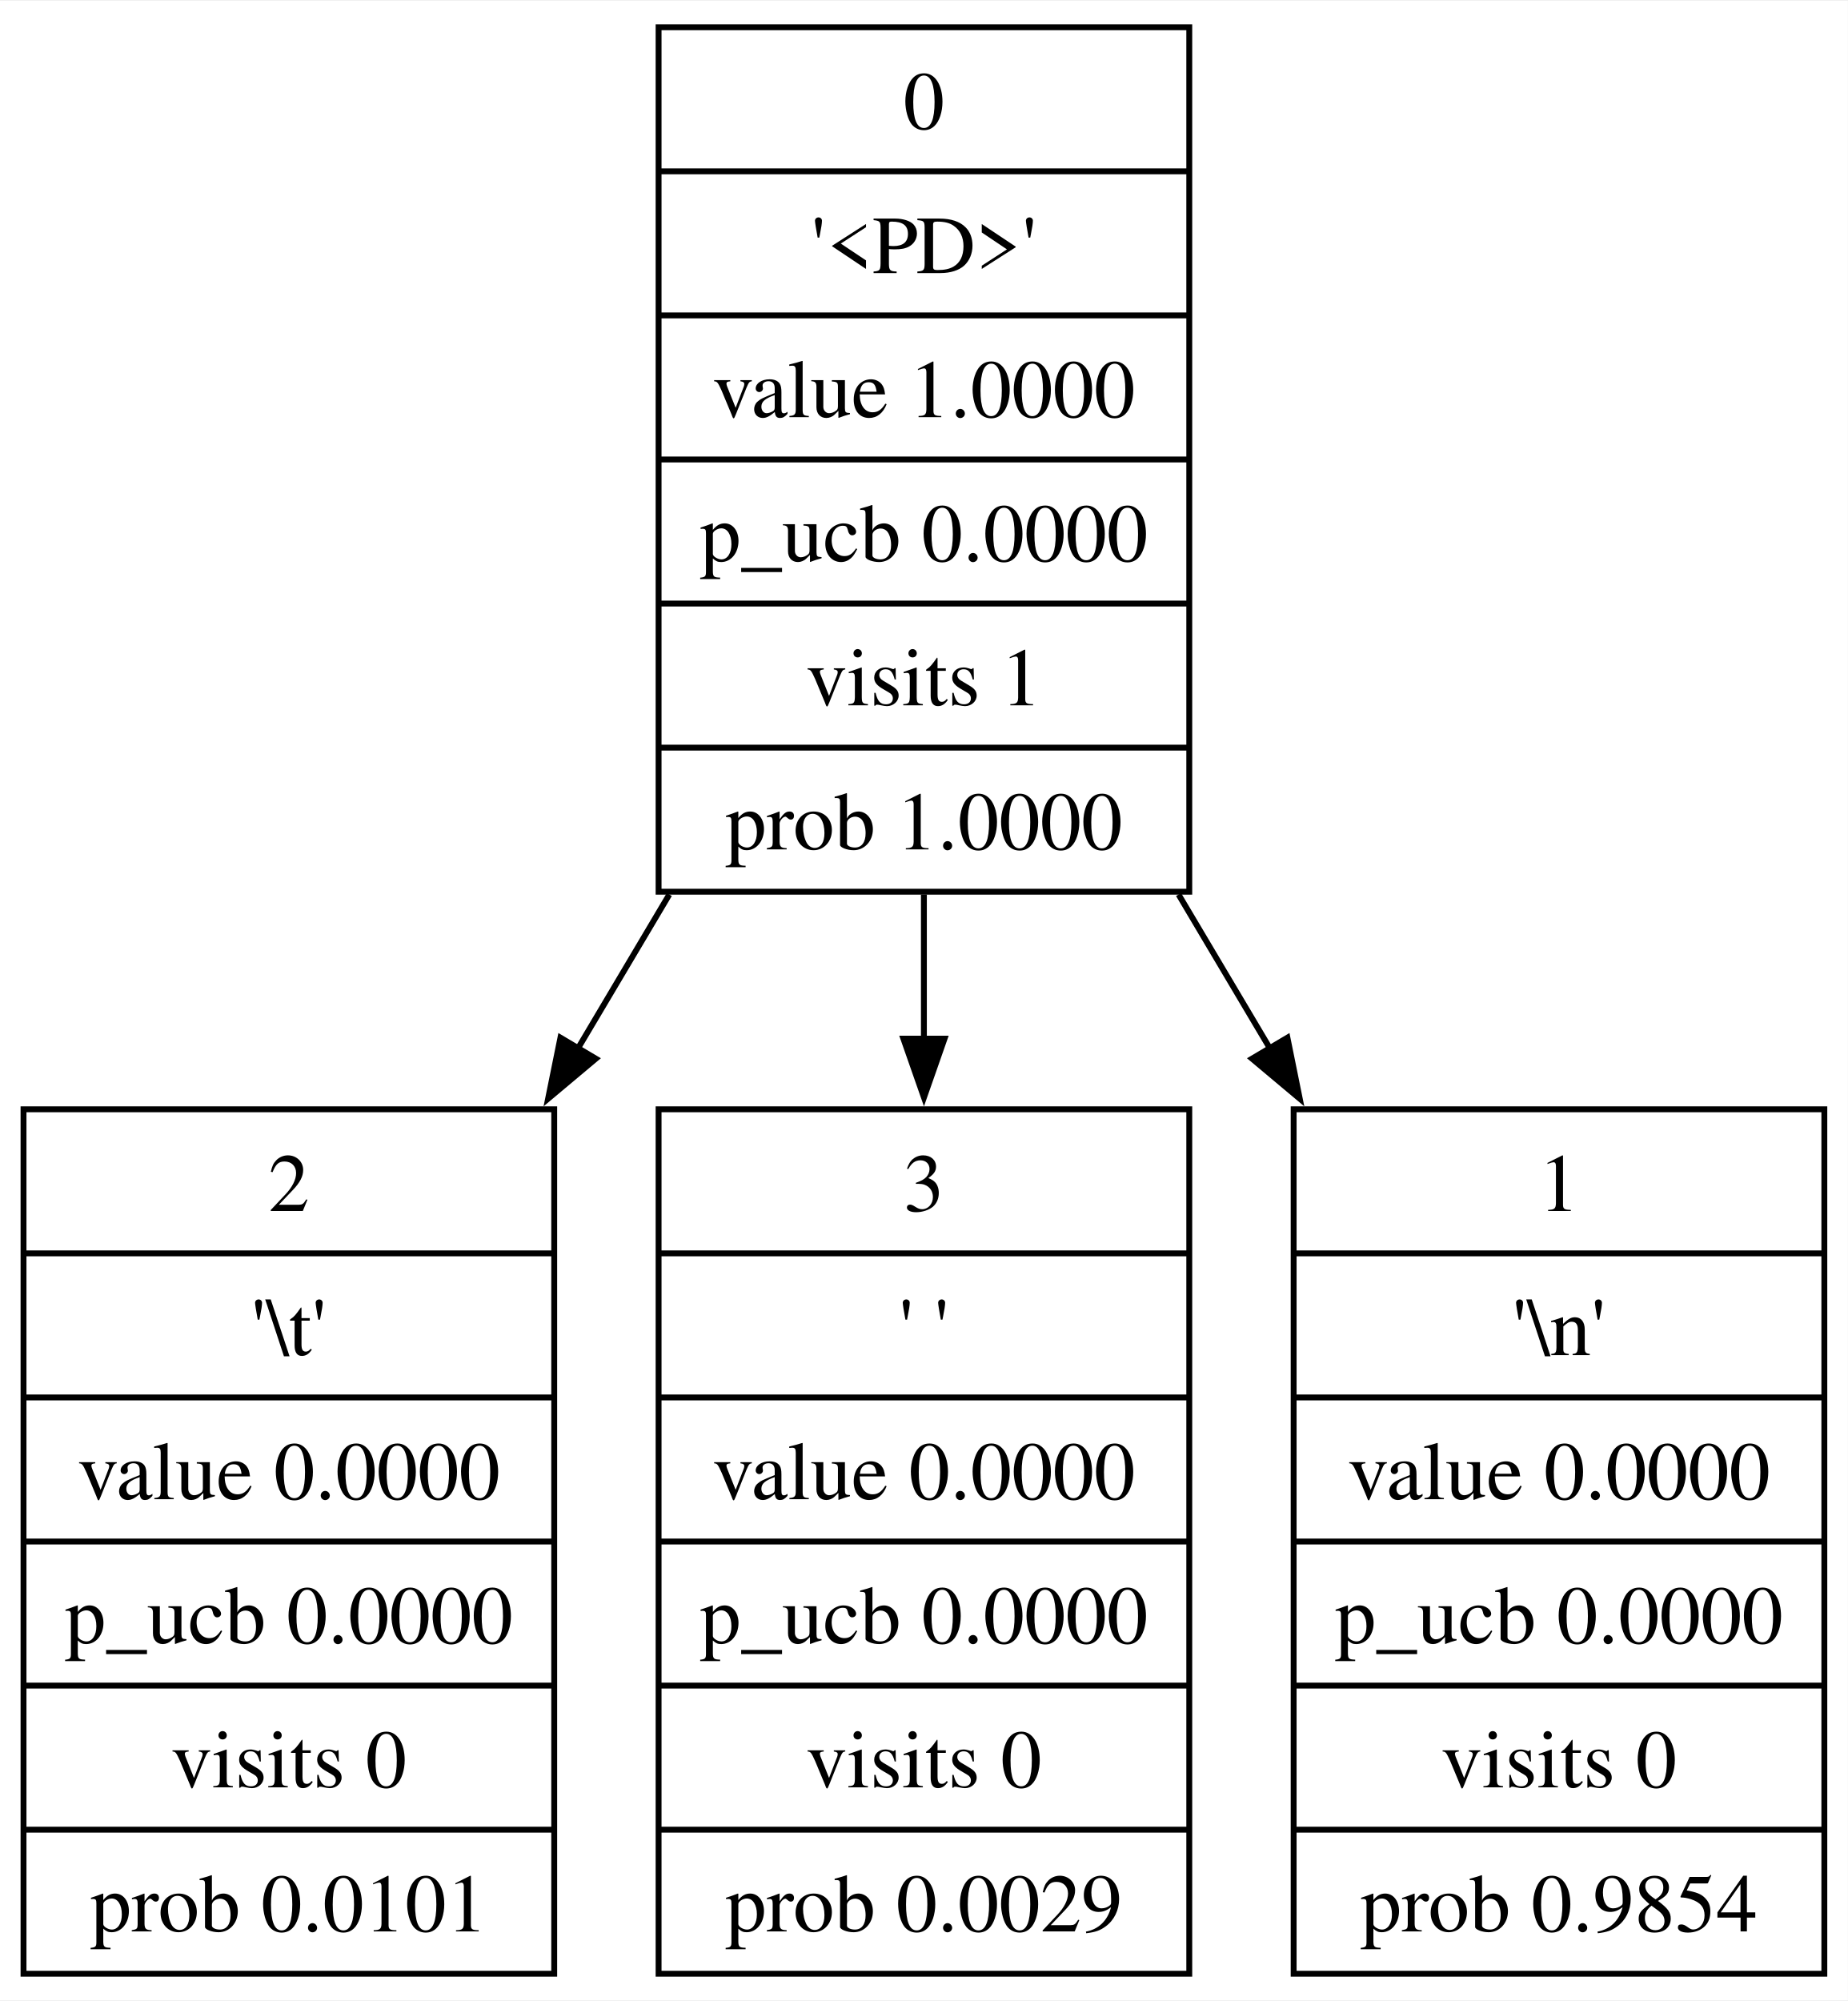
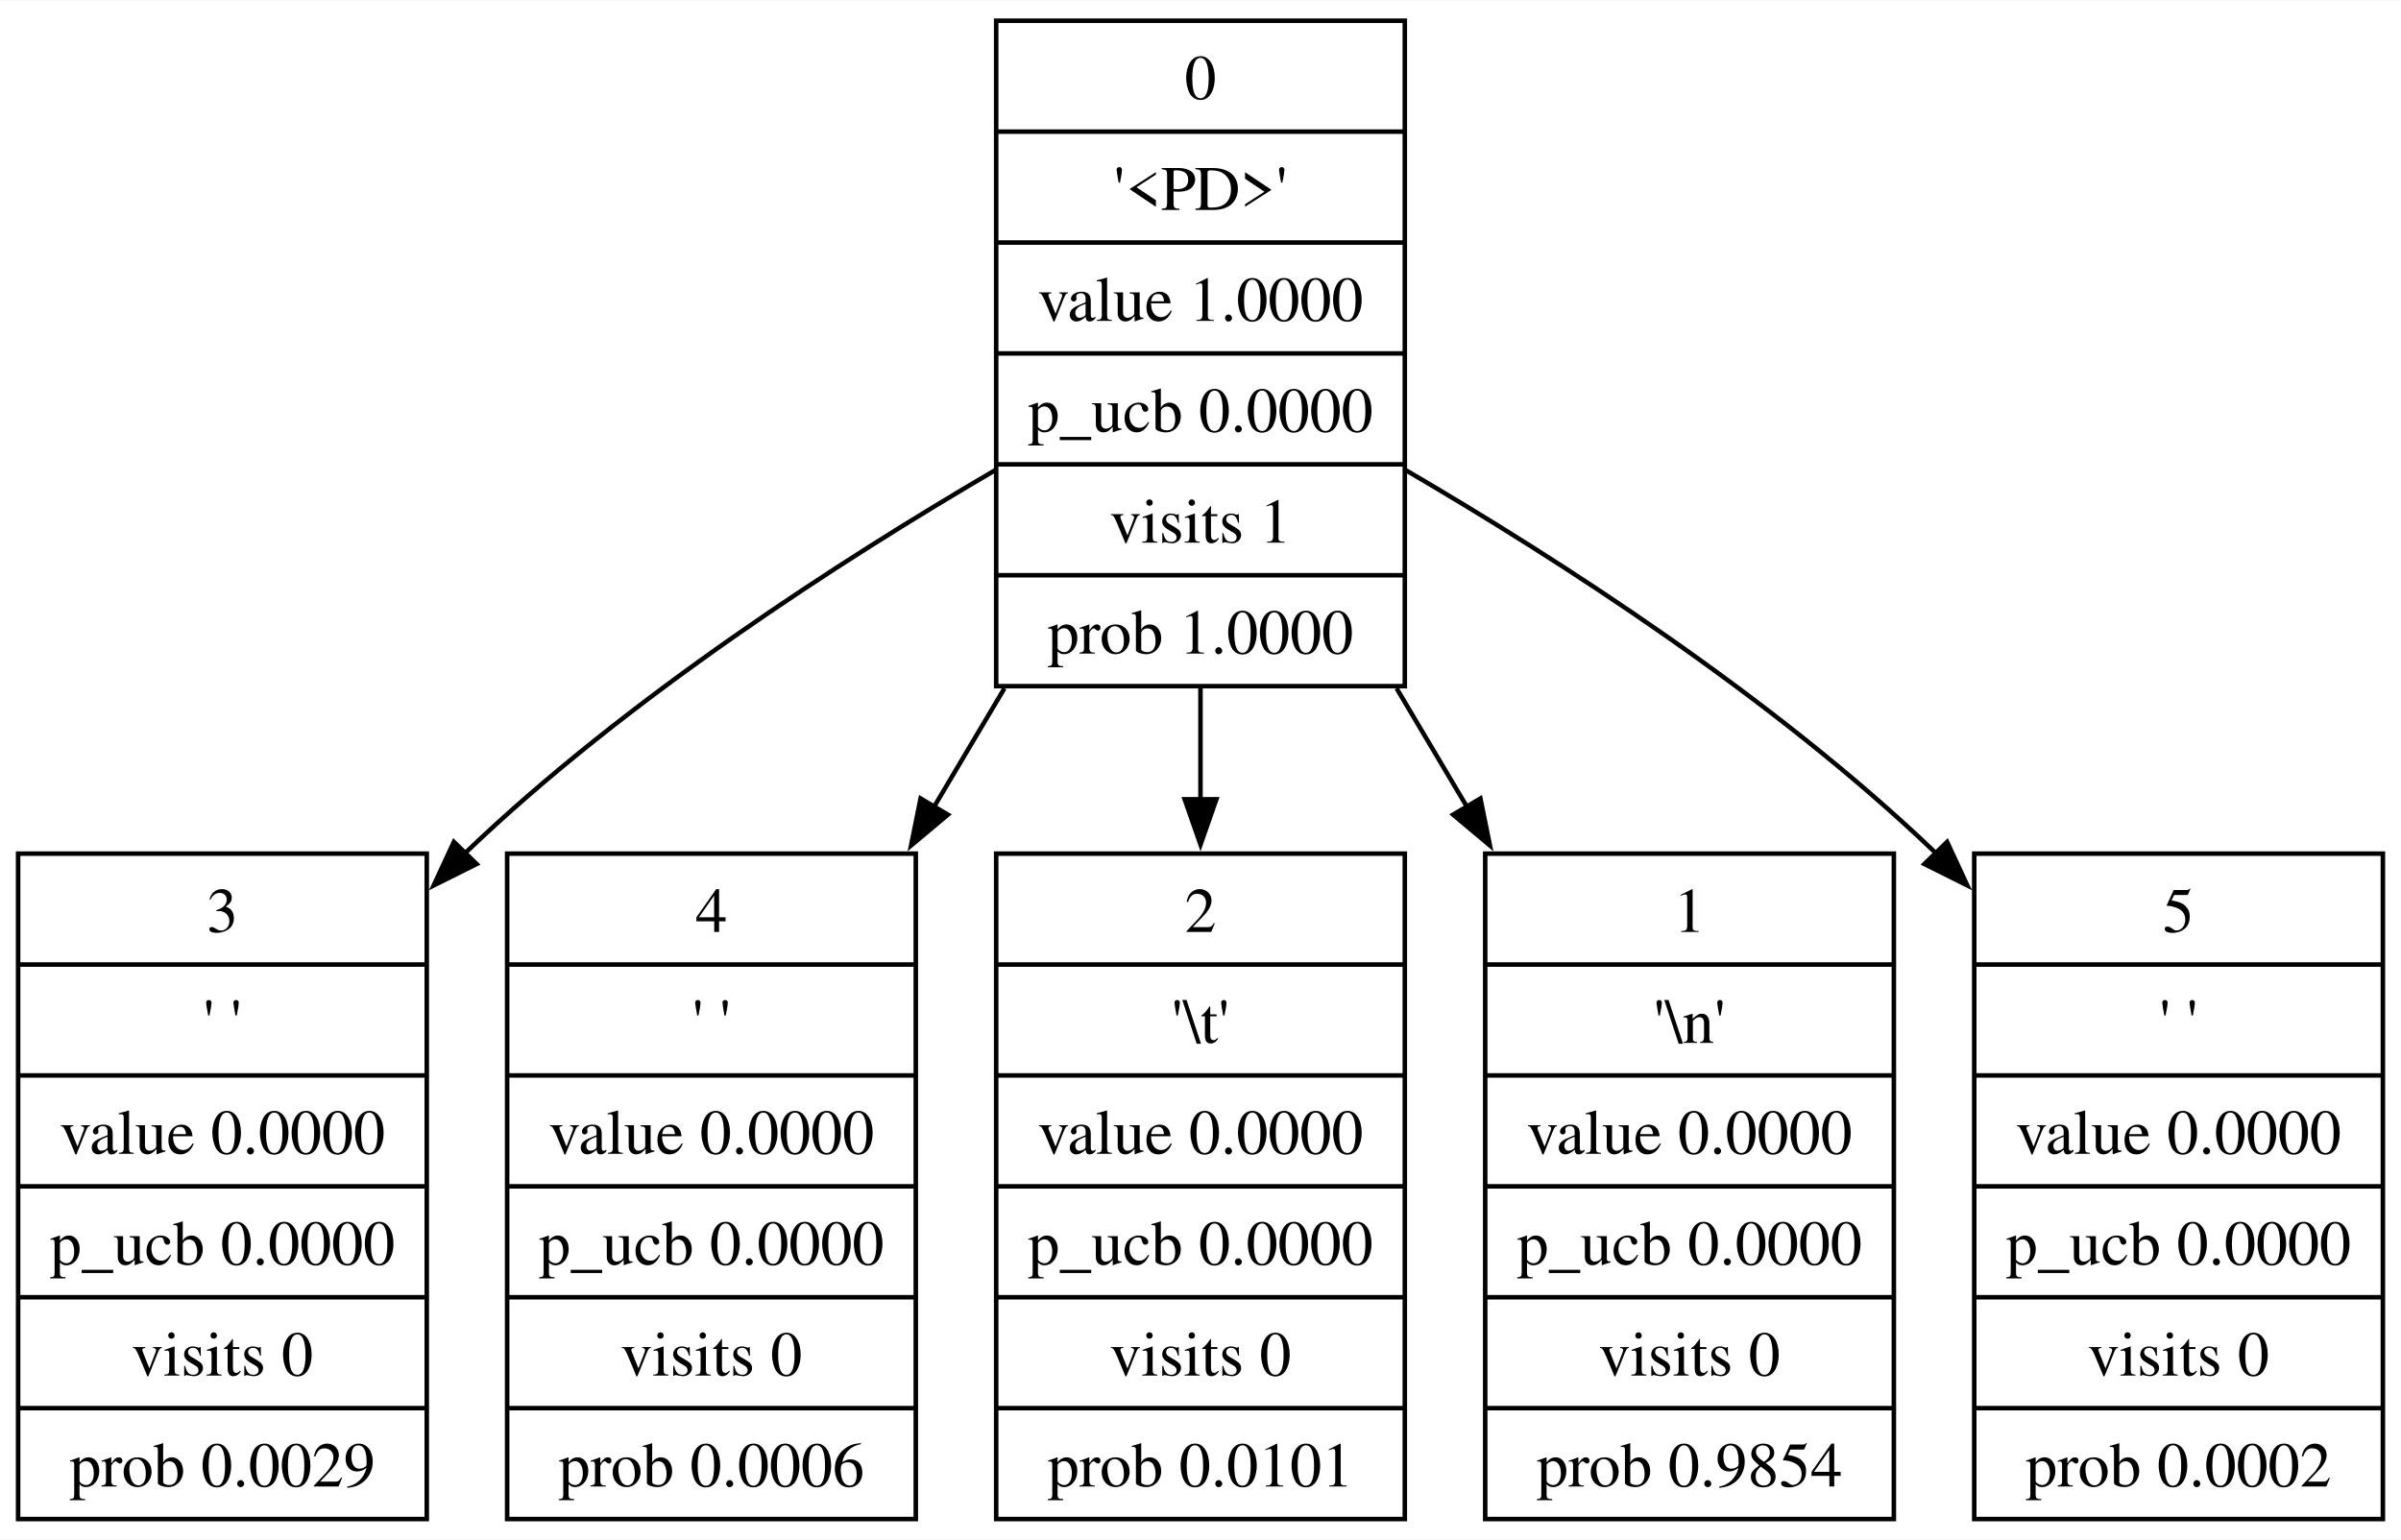
- <svg xmlns="http://www.w3.org/2000/svg" width="314pt" height="340pt" viewBox="0.00 0.00 314.25 340.00">
+ <svg xmlns="http://www.w3.org/2000/svg" width="530pt" height="340pt" viewBox="0.00 0.00 530.25 340.00">
  <g id="graph0" class="graph" transform="scale(1 1) rotate(0) translate(4 336)">
-     <polygon fill="white" stroke="none" points="-4,4 -4,-336 310.25,-336 310.25,4 -4,4" />
+     <polygon fill="white" stroke="none" points="-4,4 -4,-336 526.25,-336 526.25,4 -4,4" />
    <g id="node1" class="node">
      <polygon fill="none" stroke="black" points="0,-0.5 0,-147.5 90.25,-147.5 90.25,-0.5 0,-0.5" />
-       <text text-anchor="middle" x="45.12" y="-130.2" font-family="Times,serif" font-size="14.00">2</text>
+       <text text-anchor="middle" x="45.12" y="-130.2" font-family="Times,serif" font-size="14.00">3</text>
      <polyline fill="none" stroke="black" points="0,-123 90.25,-123" />
-       <text text-anchor="middle" x="45.12" y="-105.7" font-family="Times,serif" font-size="14.00">'\t'</text>
+       <text text-anchor="middle" x="45.12" y="-105.7" font-family="Times,serif" font-size="14.00">' '</text>
      <polyline fill="none" stroke="black" points="0,-98.5 90.25,-98.5" />
      <text text-anchor="middle" x="45.12" y="-81.2" font-family="Times,serif" font-size="14.00">value 0.0000</text>
      <polyline fill="none" stroke="black" points="0,-74 90.25,-74" />
      <text text-anchor="middle" x="45.12" y="-56.7" font-family="Times,serif" font-size="14.00">p_ucb 0.0000</text>
      <polyline fill="none" stroke="black" points="0,-49.5 90.25,-49.5" />
      <text text-anchor="middle" x="45.12" y="-32.2" font-family="Times,serif" font-size="14.00">visits 0</text>
      <polyline fill="none" stroke="black" points="0,-25 90.25,-25" />
-       <text text-anchor="middle" x="45.12" y="-7.7" font-family="Times,serif" font-size="14.00">prob 0.0101</text>
+       <text text-anchor="middle" x="45.12" y="-7.7" font-family="Times,serif" font-size="14.00">prob 0.0029</text>
    </g>
    <g id="node2" class="node">
-       <polygon fill="none" stroke="black" points="108,-184.5 108,-331.5 198.25,-331.5 198.25,-184.5 108,-184.5" />
-       <text text-anchor="middle" x="153.12" y="-314.2" font-family="Times,serif" font-size="14.00">0</text>
-       <polyline fill="none" stroke="black" points="108,-307 198.25,-307" />
-       <text text-anchor="middle" x="153.12" y="-289.7" font-family="Times,serif" font-size="14.00">'&lt;PD&gt;'</text>
-       <polyline fill="none" stroke="black" points="108,-282.5 198.25,-282.5" />
-       <text text-anchor="middle" x="153.12" y="-265.2" font-family="Times,serif" font-size="14.00">value 1.0000</text>
-       <polyline fill="none" stroke="black" points="108,-258 198.25,-258" />
-       <text text-anchor="middle" x="153.12" y="-240.7" font-family="Times,serif" font-size="14.00">p_ucb 0.0000</text>
-       <polyline fill="none" stroke="black" points="108,-233.5 198.25,-233.5" />
-       <text text-anchor="middle" x="153.12" y="-216.2" font-family="Times,serif" font-size="14.00">visits 1</text>
-       <polyline fill="none" stroke="black" points="108,-209 198.25,-209" />
-       <text text-anchor="middle" x="153.12" y="-191.7" font-family="Times,serif" font-size="14.00">prob 1.0000</text>
-     </g>
-     <g id="edge3" class="edge">
-       <path fill="none" stroke="black" d="M109.82,-184.02C104.7,-175.4 99.45,-166.55 94.26,-157.81" />
-       <polygon fill="black" stroke="black" points="97.33,-156.11 89.21,-149.3 91.31,-159.68 97.33,-156.11" />
-     </g>
-     <g id="node3" class="node">
      <polygon fill="none" stroke="black" points="108,-0.5 108,-147.5 198.25,-147.5 198.25,-0.5 108,-0.5" />
-       <text text-anchor="middle" x="153.12" y="-130.2" font-family="Times,serif" font-size="14.00">3</text>
+       <text text-anchor="middle" x="153.12" y="-130.2" font-family="Times,serif" font-size="14.00">4</text>
      <polyline fill="none" stroke="black" points="108,-123 198.25,-123" />
      <text text-anchor="middle" x="153.12" y="-105.7" font-family="Times,serif" font-size="14.00">' '</text>
      <polyline fill="none" stroke="black" points="108,-98.5 198.25,-98.5" />
      <text text-anchor="middle" x="153.12" y="-81.2" font-family="Times,serif" font-size="14.00">value 0.0000</text>
      <polyline fill="none" stroke="black" points="108,-74 198.25,-74" />
      <text text-anchor="middle" x="153.12" y="-56.7" font-family="Times,serif" font-size="14.00">p_ucb 0.0000</text>
      <polyline fill="none" stroke="black" points="108,-49.5 198.25,-49.5" />
      <text text-anchor="middle" x="153.12" y="-32.2" font-family="Times,serif" font-size="14.00">visits 0</text>
      <polyline fill="none" stroke="black" points="108,-25 198.25,-25" />
-       <text text-anchor="middle" x="153.12" y="-7.7" font-family="Times,serif" font-size="14.00">prob 0.0029</text>
+       <text text-anchor="middle" x="153.12" y="-7.7" font-family="Times,serif" font-size="14.00">prob 0.0006</text>
    </g>
-     <g id="edge2" class="edge">
-       <path fill="none" stroke="black" d="M153.12,-184.02C153.12,-175.96 153.12,-167.69 153.12,-159.5" />
-       <polygon fill="black" stroke="black" points="156.63,-159.51 153.13,-149.51 149.63,-159.51 156.63,-159.51" />
-     </g>
-     <g id="node4" class="node">
+     <g id="node3" class="node">
      <polygon fill="none" stroke="black" points="216,-0.5 216,-147.5 306.25,-147.5 306.25,-0.5 216,-0.5" />
-       <text text-anchor="middle" x="261.12" y="-130.2" font-family="Times,serif" font-size="14.00">1</text>
+       <text text-anchor="middle" x="261.12" y="-130.2" font-family="Times,serif" font-size="14.00">2</text>
      <polyline fill="none" stroke="black" points="216,-123 306.25,-123" />
-       <text text-anchor="middle" x="261.12" y="-105.7" font-family="Times,serif" font-size="14.00">'\n'</text>
+       <text text-anchor="middle" x="261.12" y="-105.7" font-family="Times,serif" font-size="14.00">'\t'</text>
      <polyline fill="none" stroke="black" points="216,-98.5 306.25,-98.5" />
      <text text-anchor="middle" x="261.12" y="-81.2" font-family="Times,serif" font-size="14.00">value 0.0000</text>
      <polyline fill="none" stroke="black" points="216,-74 306.25,-74" />
      <text text-anchor="middle" x="261.12" y="-56.7" font-family="Times,serif" font-size="14.00">p_ucb 0.0000</text>
      <polyline fill="none" stroke="black" points="216,-49.5 306.25,-49.5" />
      <text text-anchor="middle" x="261.12" y="-32.2" font-family="Times,serif" font-size="14.00">visits 0</text>
      <polyline fill="none" stroke="black" points="216,-25 306.25,-25" />
-       <text text-anchor="middle" x="261.12" y="-7.7" font-family="Times,serif" font-size="14.00">prob 0.9854</text>
+       <text text-anchor="middle" x="261.12" y="-7.7" font-family="Times,serif" font-size="14.00">prob 0.0101</text>
+     </g>
+     <g id="node4" class="node">
+       <polygon fill="none" stroke="black" points="324,-0.5 324,-147.5 414.25,-147.5 414.25,-0.5 324,-0.5" />
+       <text text-anchor="middle" x="369.12" y="-130.2" font-family="Times,serif" font-size="14.00">1</text>
+       <polyline fill="none" stroke="black" points="324,-123 414.25,-123" />
+       <text text-anchor="middle" x="369.12" y="-105.7" font-family="Times,serif" font-size="14.00">'\n'</text>
+       <polyline fill="none" stroke="black" points="324,-98.5 414.25,-98.5" />
+       <text text-anchor="middle" x="369.12" y="-81.2" font-family="Times,serif" font-size="14.00">value 0.0000</text>
+       <polyline fill="none" stroke="black" points="324,-74 414.25,-74" />
+       <text text-anchor="middle" x="369.12" y="-56.7" font-family="Times,serif" font-size="14.00">p_ucb 0.0000</text>
+       <polyline fill="none" stroke="black" points="324,-49.5 414.25,-49.5" />
+       <text text-anchor="middle" x="369.12" y="-32.2" font-family="Times,serif" font-size="14.00">visits 0</text>
+       <polyline fill="none" stroke="black" points="324,-25 414.25,-25" />
+       <text text-anchor="middle" x="369.12" y="-7.7" font-family="Times,serif" font-size="14.00">prob 0.9854</text>
+     </g>
+     <g id="node5" class="node">
+       <polygon fill="none" stroke="black" points="432,-0.5 432,-147.5 522.25,-147.5 522.25,-0.5 432,-0.5" />
+       <text text-anchor="middle" x="477.12" y="-130.2" font-family="Times,serif" font-size="14.00">5</text>
+       <polyline fill="none" stroke="black" points="432,-123 522.25,-123" />
+       <text text-anchor="middle" x="477.12" y="-105.7" font-family="Times,serif" font-size="14.00">' '</text>
+       <polyline fill="none" stroke="black" points="432,-98.5 522.25,-98.5" />
+       <text text-anchor="middle" x="477.12" y="-81.2" font-family="Times,serif" font-size="14.00">value 0.0000</text>
+       <polyline fill="none" stroke="black" points="432,-74 522.25,-74" />
+       <text text-anchor="middle" x="477.12" y="-56.7" font-family="Times,serif" font-size="14.00">p_ucb 0.0000</text>
+       <polyline fill="none" stroke="black" points="432,-49.5 522.25,-49.5" />
+       <text text-anchor="middle" x="477.12" y="-32.2" font-family="Times,serif" font-size="14.00">visits 0</text>
+       <polyline fill="none" stroke="black" points="432,-25 522.25,-25" />
+       <text text-anchor="middle" x="477.12" y="-7.7" font-family="Times,serif" font-size="14.00">prob 0.0002</text>
+     </g>
+     <g id="node6" class="node">
+       <polygon fill="none" stroke="black" points="216,-184.5 216,-331.5 306.25,-331.5 306.25,-184.5 216,-184.5" />
+       <text text-anchor="middle" x="261.12" y="-314.2" font-family="Times,serif" font-size="14.00">0</text>
+       <polyline fill="none" stroke="black" points="216,-307 306.25,-307" />
+       <text text-anchor="middle" x="261.12" y="-289.7" font-family="Times,serif" font-size="14.00">'&lt;PD&gt;'</text>
+       <polyline fill="none" stroke="black" points="216,-282.5 306.25,-282.5" />
+       <text text-anchor="middle" x="261.12" y="-265.2" font-family="Times,serif" font-size="14.00">value 1.0000</text>
+       <polyline fill="none" stroke="black" points="216,-258 306.25,-258" />
+       <text text-anchor="middle" x="261.12" y="-240.7" font-family="Times,serif" font-size="14.00">p_ucb 0.0000</text>
+       <polyline fill="none" stroke="black" points="216,-233.5 306.25,-233.5" />
+       <text text-anchor="middle" x="261.12" y="-216.2" font-family="Times,serif" font-size="14.00">visits 1</text>
+       <polyline fill="none" stroke="black" points="216,-209 306.25,-209" />
+       <text text-anchor="middle" x="261.12" y="-191.7" font-family="Times,serif" font-size="14.00">prob 1.0000</text>
+     </g>
+     <g id="edge2" class="edge">
+       <path fill="none" stroke="black" d="M215.85,-232.25C181.58,-212.22 134.53,-181.86 99.12,-148 98.95,-147.83 98.77,-147.66 98.59,-147.49" />
+       <polygon fill="black" stroke="black" points="101.26,-145.21 91.78,-140.48 96.24,-150.09 101.26,-145.21" />
+     </g>
+     <g id="edge5" class="edge">
+       <path fill="none" stroke="black" d="M217.82,-184.02C212.7,-175.4 207.45,-166.55 202.26,-157.81" />
+       <polygon fill="black" stroke="black" points="205.33,-156.11 197.21,-149.3 199.31,-159.68 205.33,-156.11" />
+     </g>
+     <g id="edge3" class="edge">
+       <path fill="none" stroke="black" d="M261.12,-184.02C261.12,-175.96 261.12,-167.69 261.12,-159.5" />
+       <polygon fill="black" stroke="black" points="264.63,-159.51 261.13,-149.51 257.63,-159.51 264.63,-159.51" />
    </g>
    <g id="edge1" class="edge">
-       <path fill="none" stroke="black" d="M196.43,-184.02C201.55,-175.4 206.8,-166.55 211.99,-157.81" />
-       <polygon fill="black" stroke="black" points="214.94,-159.68 217.04,-149.3 208.92,-156.11 214.94,-159.68" />
+       <path fill="none" stroke="black" d="M304.43,-184.02C309.55,-175.4 314.8,-166.55 319.99,-157.81" />
+       <polygon fill="black" stroke="black" points="322.94,-159.68 325.04,-149.3 316.92,-156.11 322.94,-159.68" />
+     </g>
+     <g id="edge4" class="edge">
+       <path fill="none" stroke="black" d="M306.4,-232.25C340.67,-212.22 387.72,-181.86 423.12,-148 423.3,-147.83 423.48,-147.66 423.66,-147.49" />
+       <polygon fill="black" stroke="black" points="426.01,-150.09 430.47,-140.48 420.99,-145.21 426.01,-150.09" />
    </g>
  </g>
</svg>
